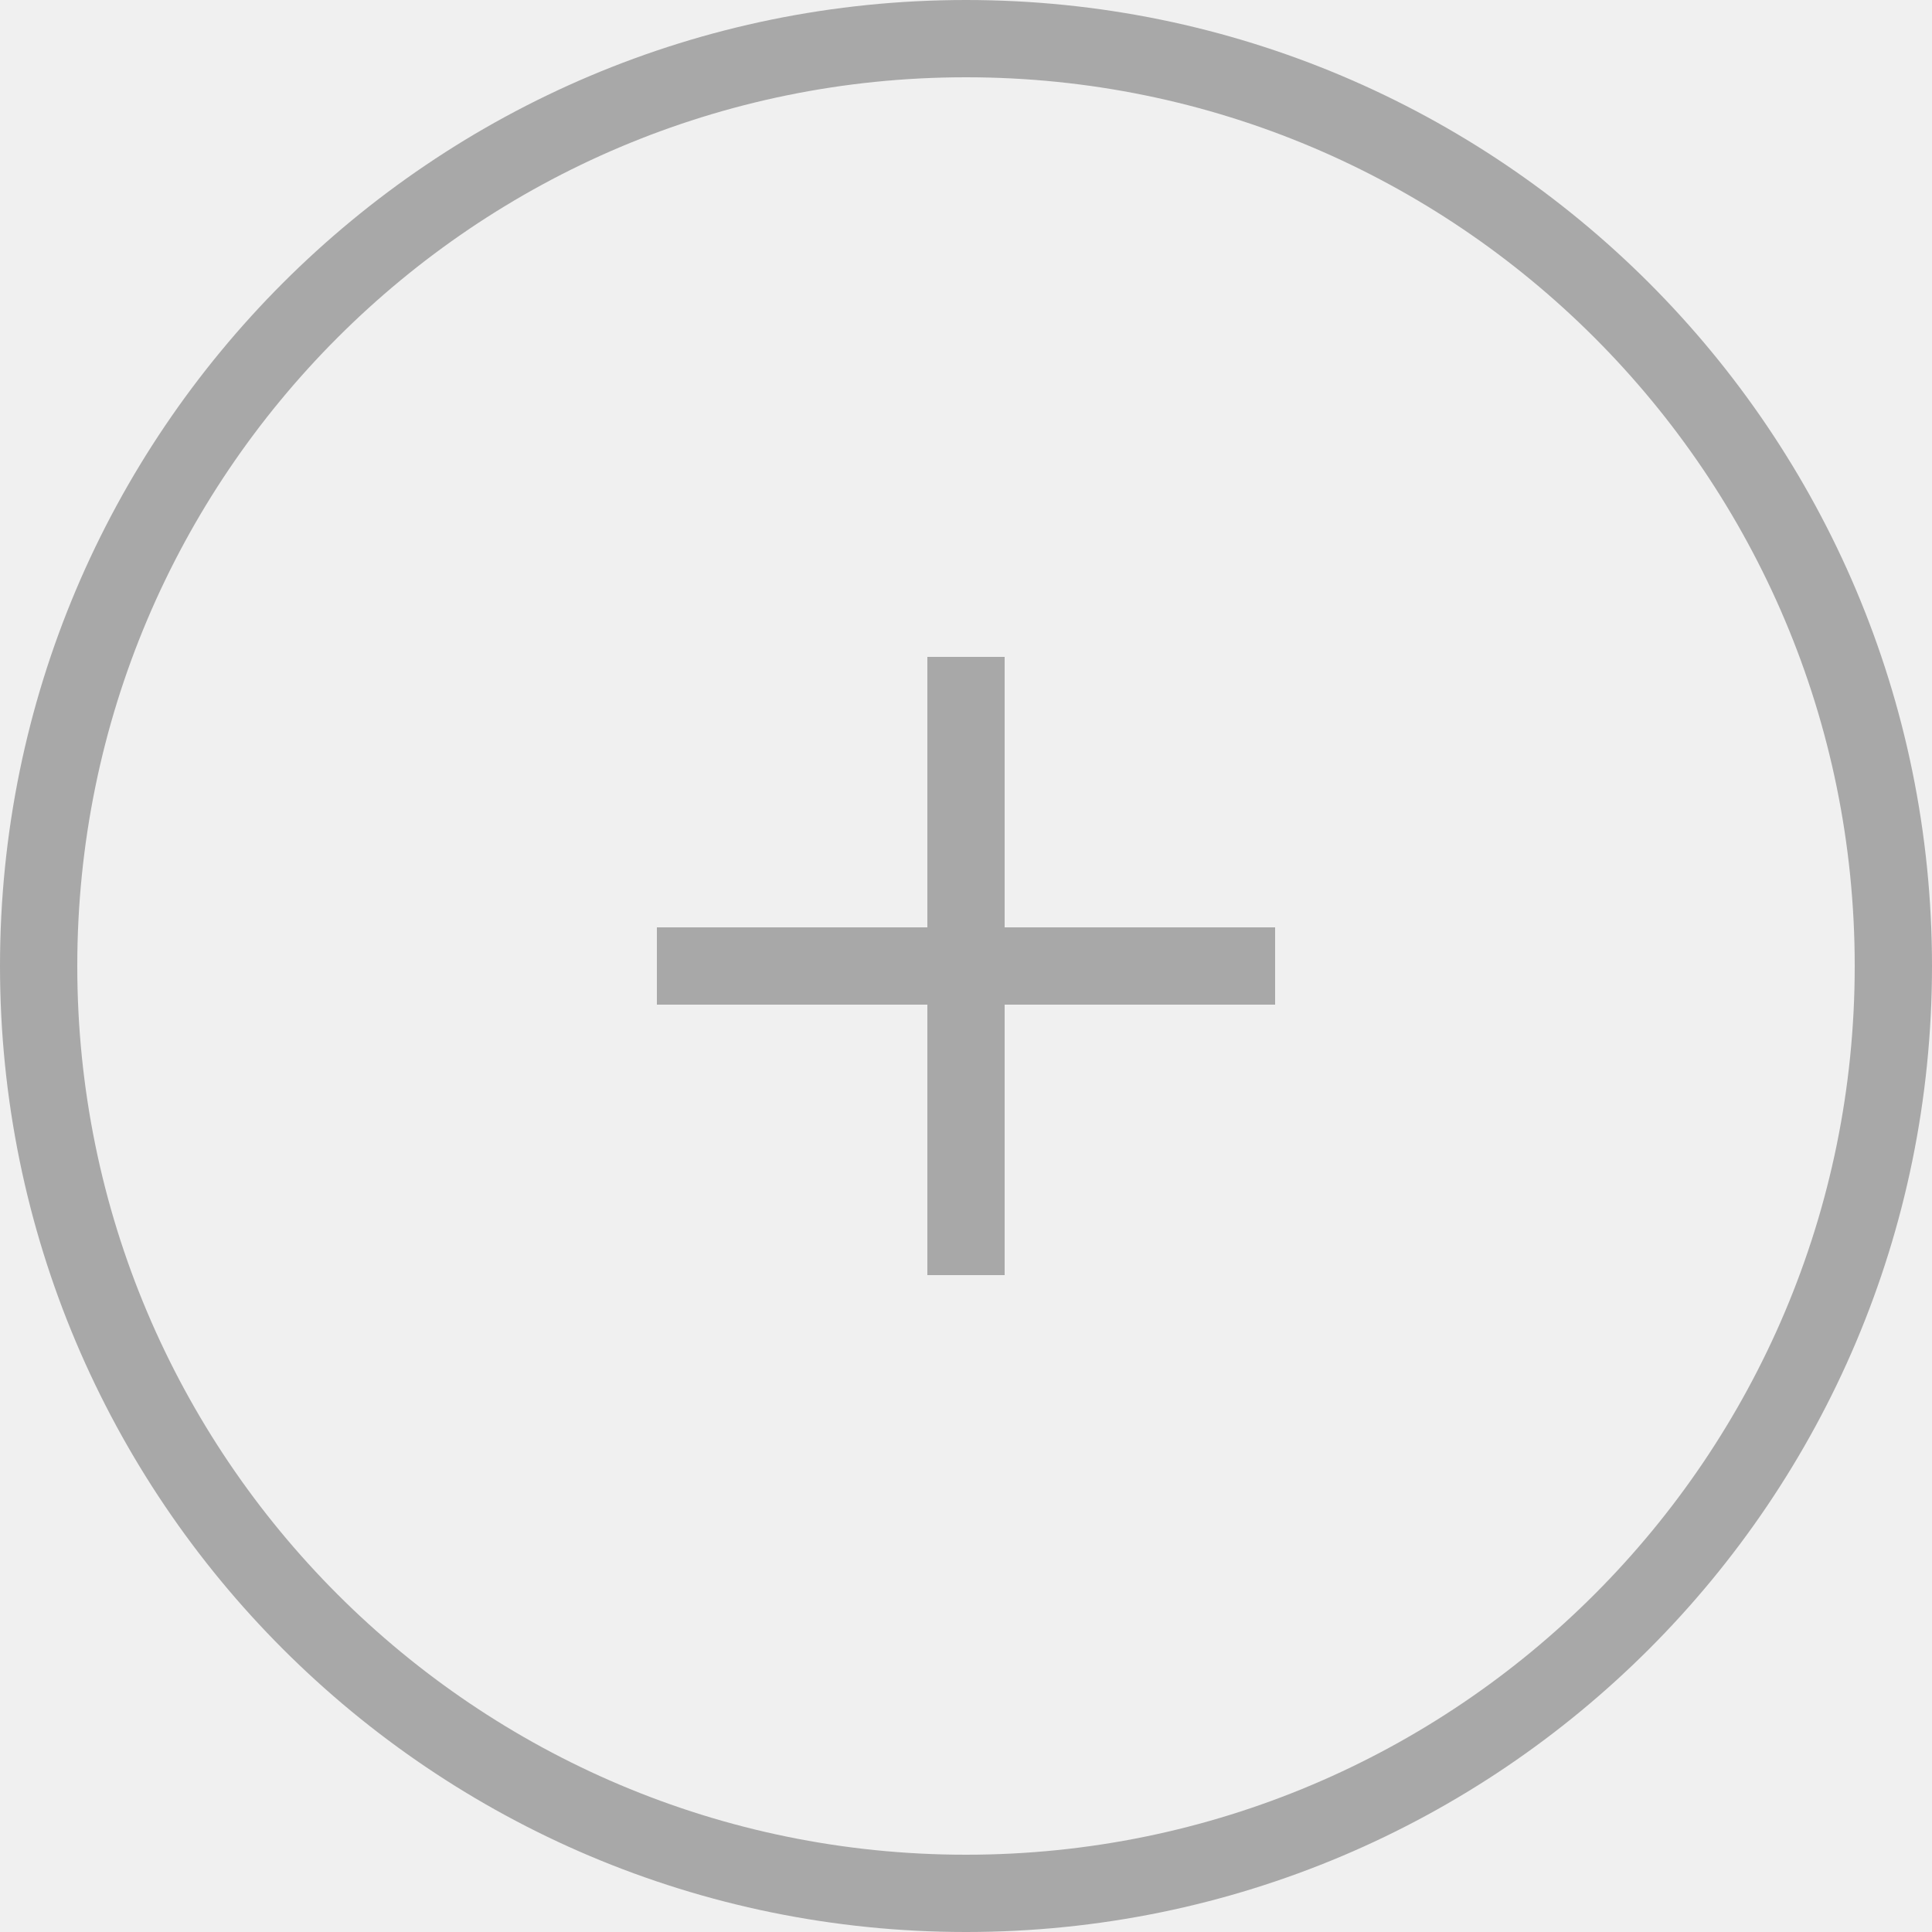
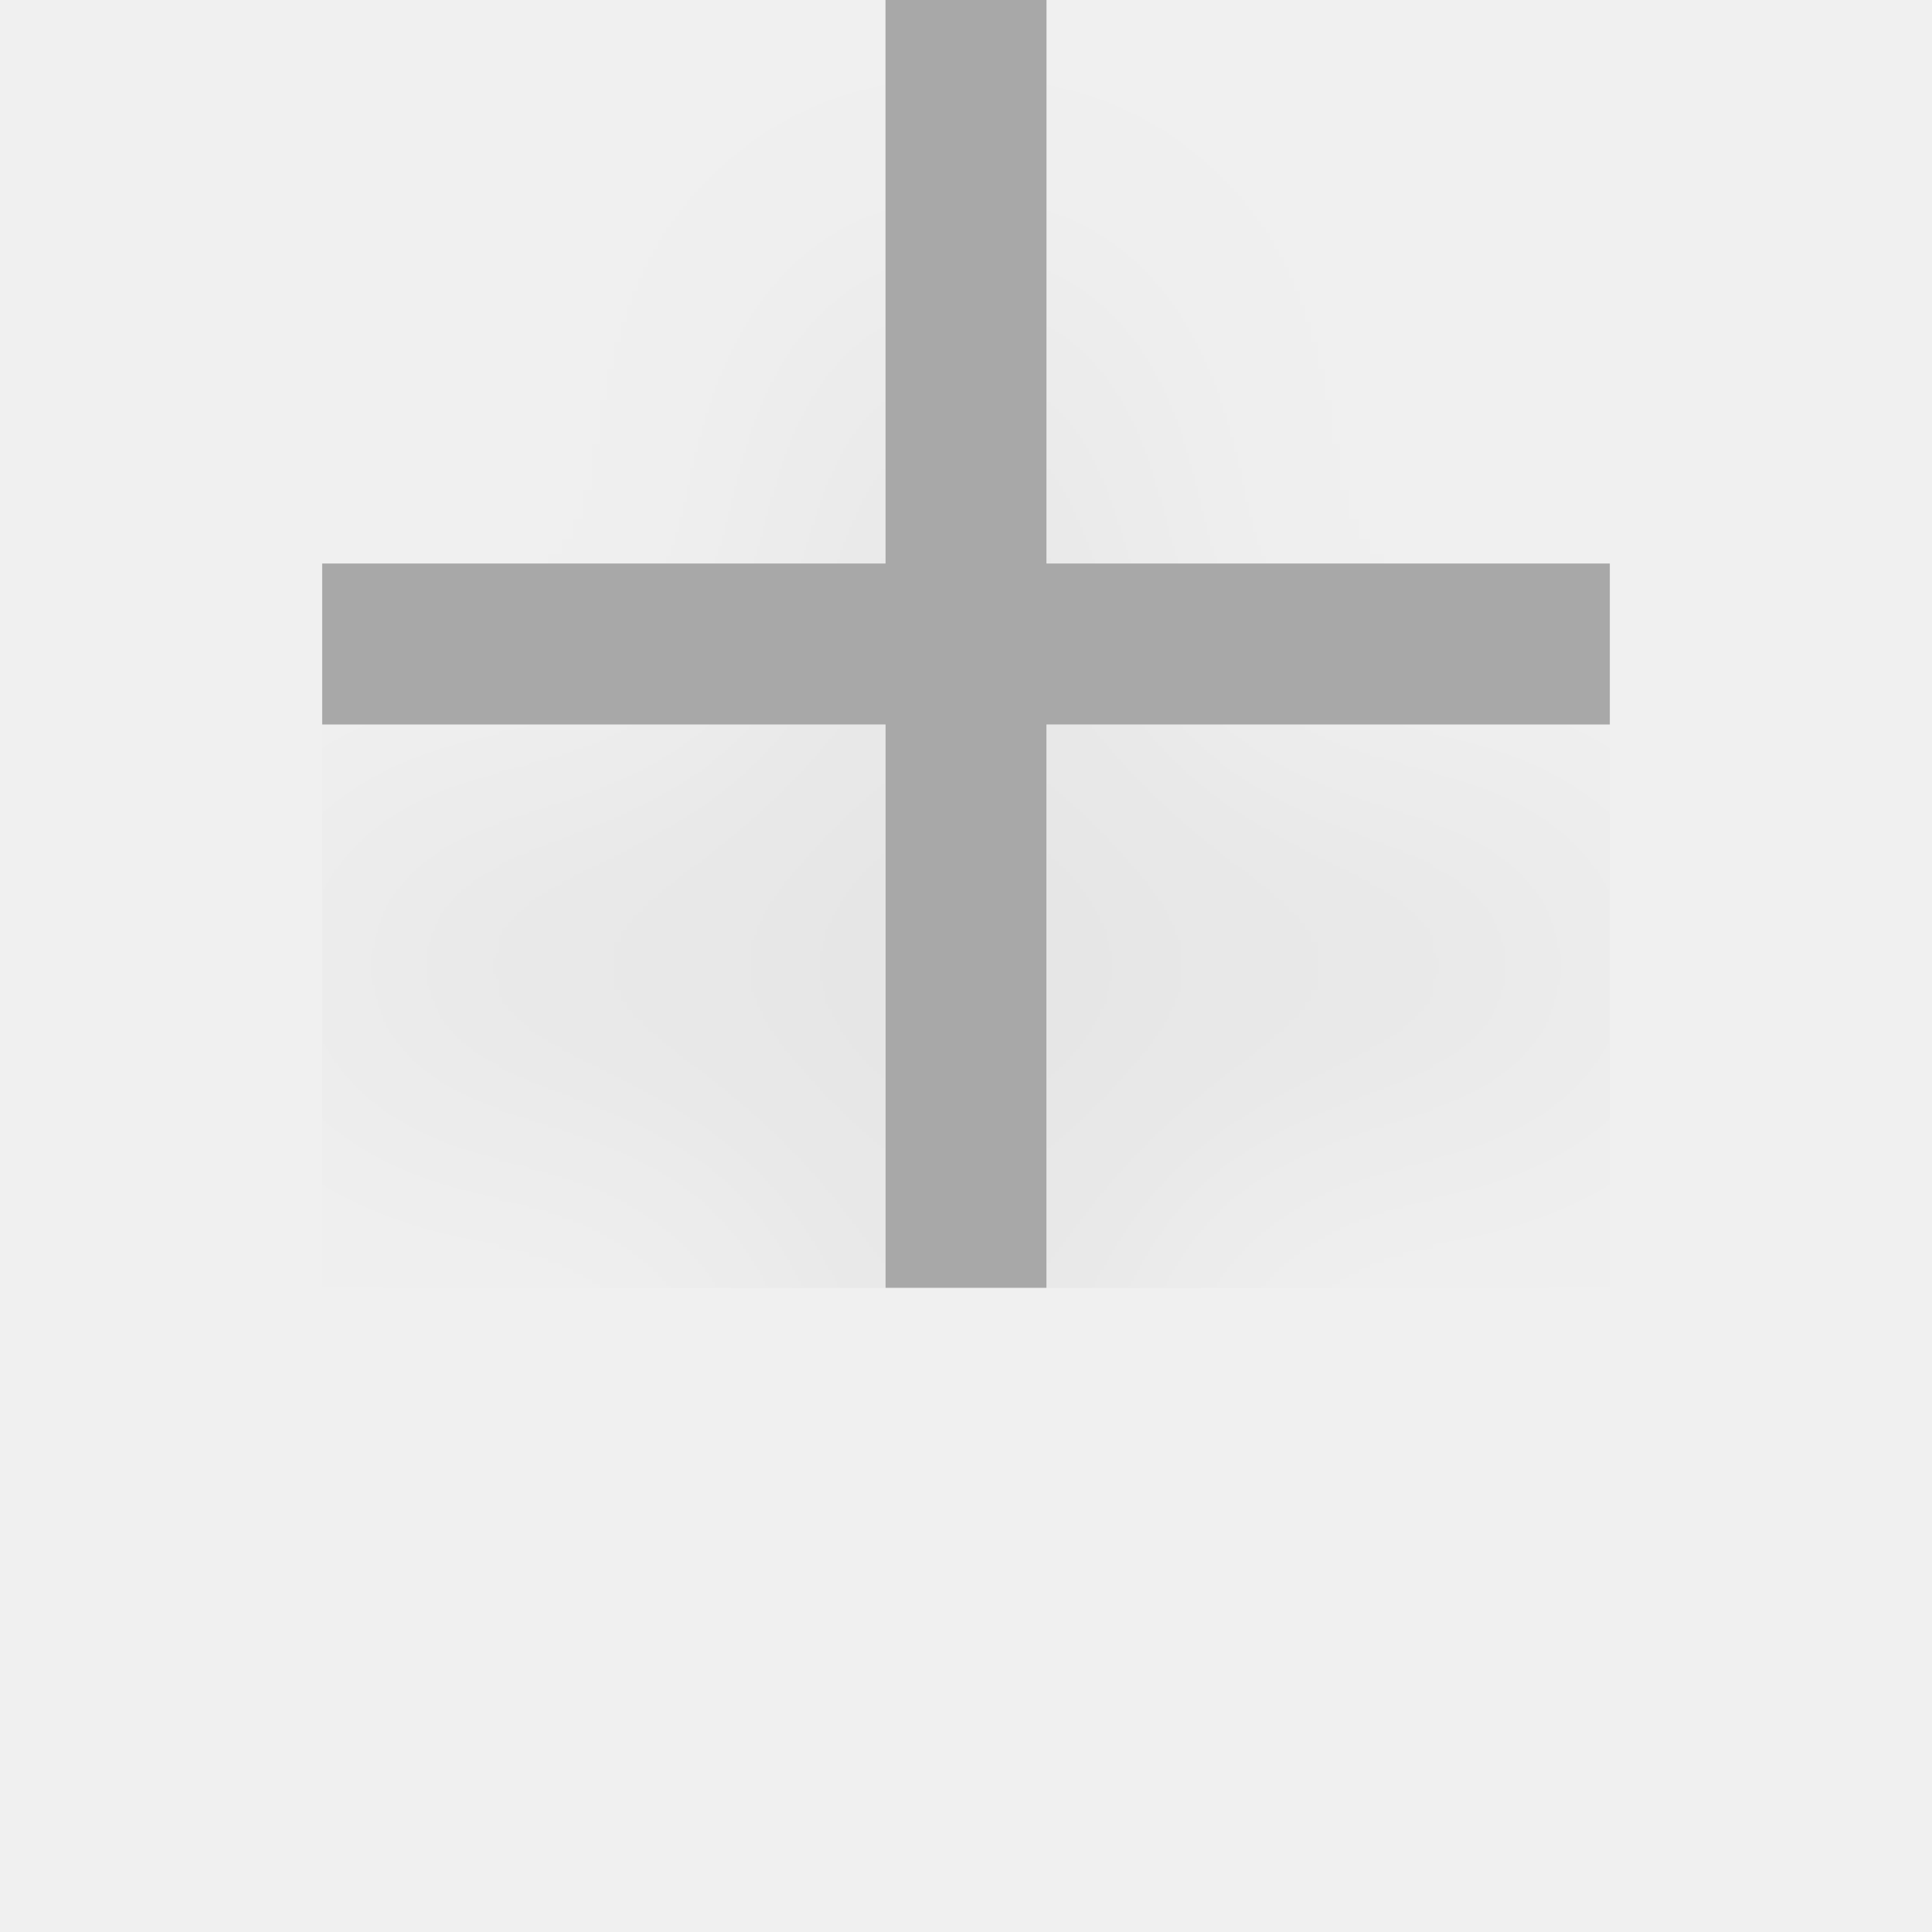
- <svg xmlns="http://www.w3.org/2000/svg" width="50" height="50" fill="none">
-   <circle cx="25" cy="25" r="24" stroke="#000" stroke-width="2" opacity=".3" />
-   <g clip-path="url(#a)" opacity=".3">
-     <path fill="#000" d="M33 24h-7v-7h-2v7h-7v2h7v7h2v-7h7v-2Z" />
+ <svg xmlns="http://www.w3.org/2000/svg" width="24" height="24" fill="none">
+   <g clip-path="url(#a)" filter="url(#b)" opacity=".3">
+     <path fill="#000" d="M20 7h-7V0h-2v7H4v2h7v7h2V9h7V7Z" />
  </g>
  <defs>
    <clipPath id="a">
-       <path fill="#fff" d="M17 17h16v16H17z" />
+       <path fill="#fff" d="M4 0h16v16H4z" />
    </clipPath>
+     <filter id="b" width="24" height="24" x="0" y="0" color-interpolation-filters="sRGB" filterUnits="userSpaceOnUse">
+       <feFlood flood-opacity="0" result="BackgroundImageFix" />
+       <feColorMatrix in="SourceAlpha" result="hardAlpha" values="0 0 0 0 0 0 0 0 0 0 0 0 0 0 0 0 0 0 127 0" />
+       <feOffset dy="4" />
+       <feGaussianBlur stdDeviation="2" />
+       <feComposite in2="hardAlpha" operator="out" />
+       <feColorMatrix values="0 0 0 0 0 0 0 0 0 0 0 0 0 0 0 0 0 0 0.25 0" />
+       <feBlend in2="BackgroundImageFix" result="effect1_dropShadow_33158_816" />
+       <feBlend in="SourceGraphic" in2="effect1_dropShadow_33158_816" result="shape" />
+     </filter>
  </defs>
</svg>
